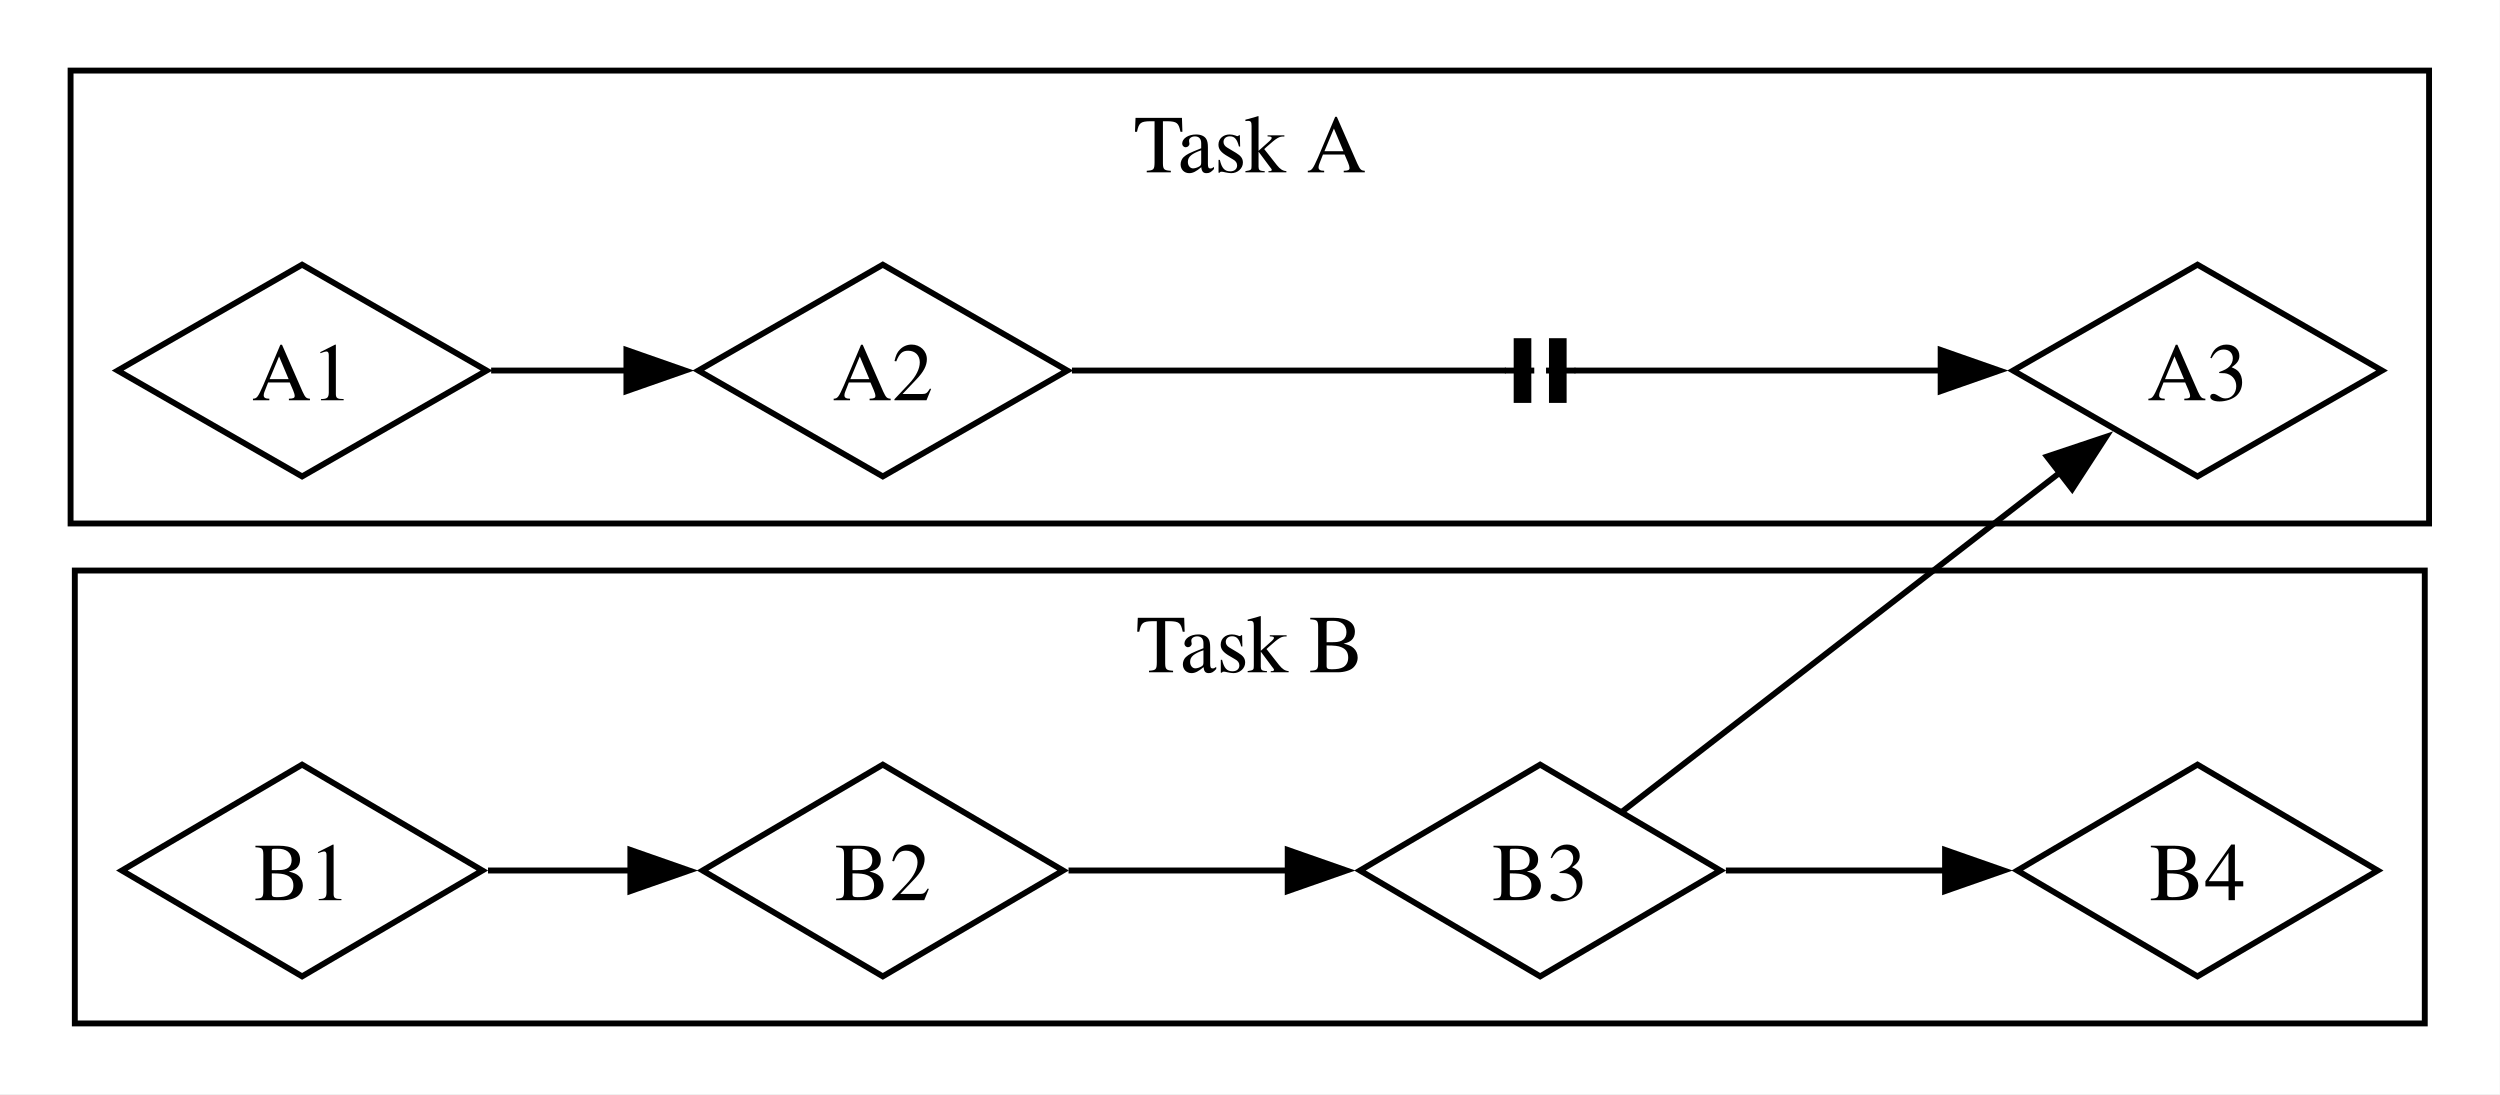
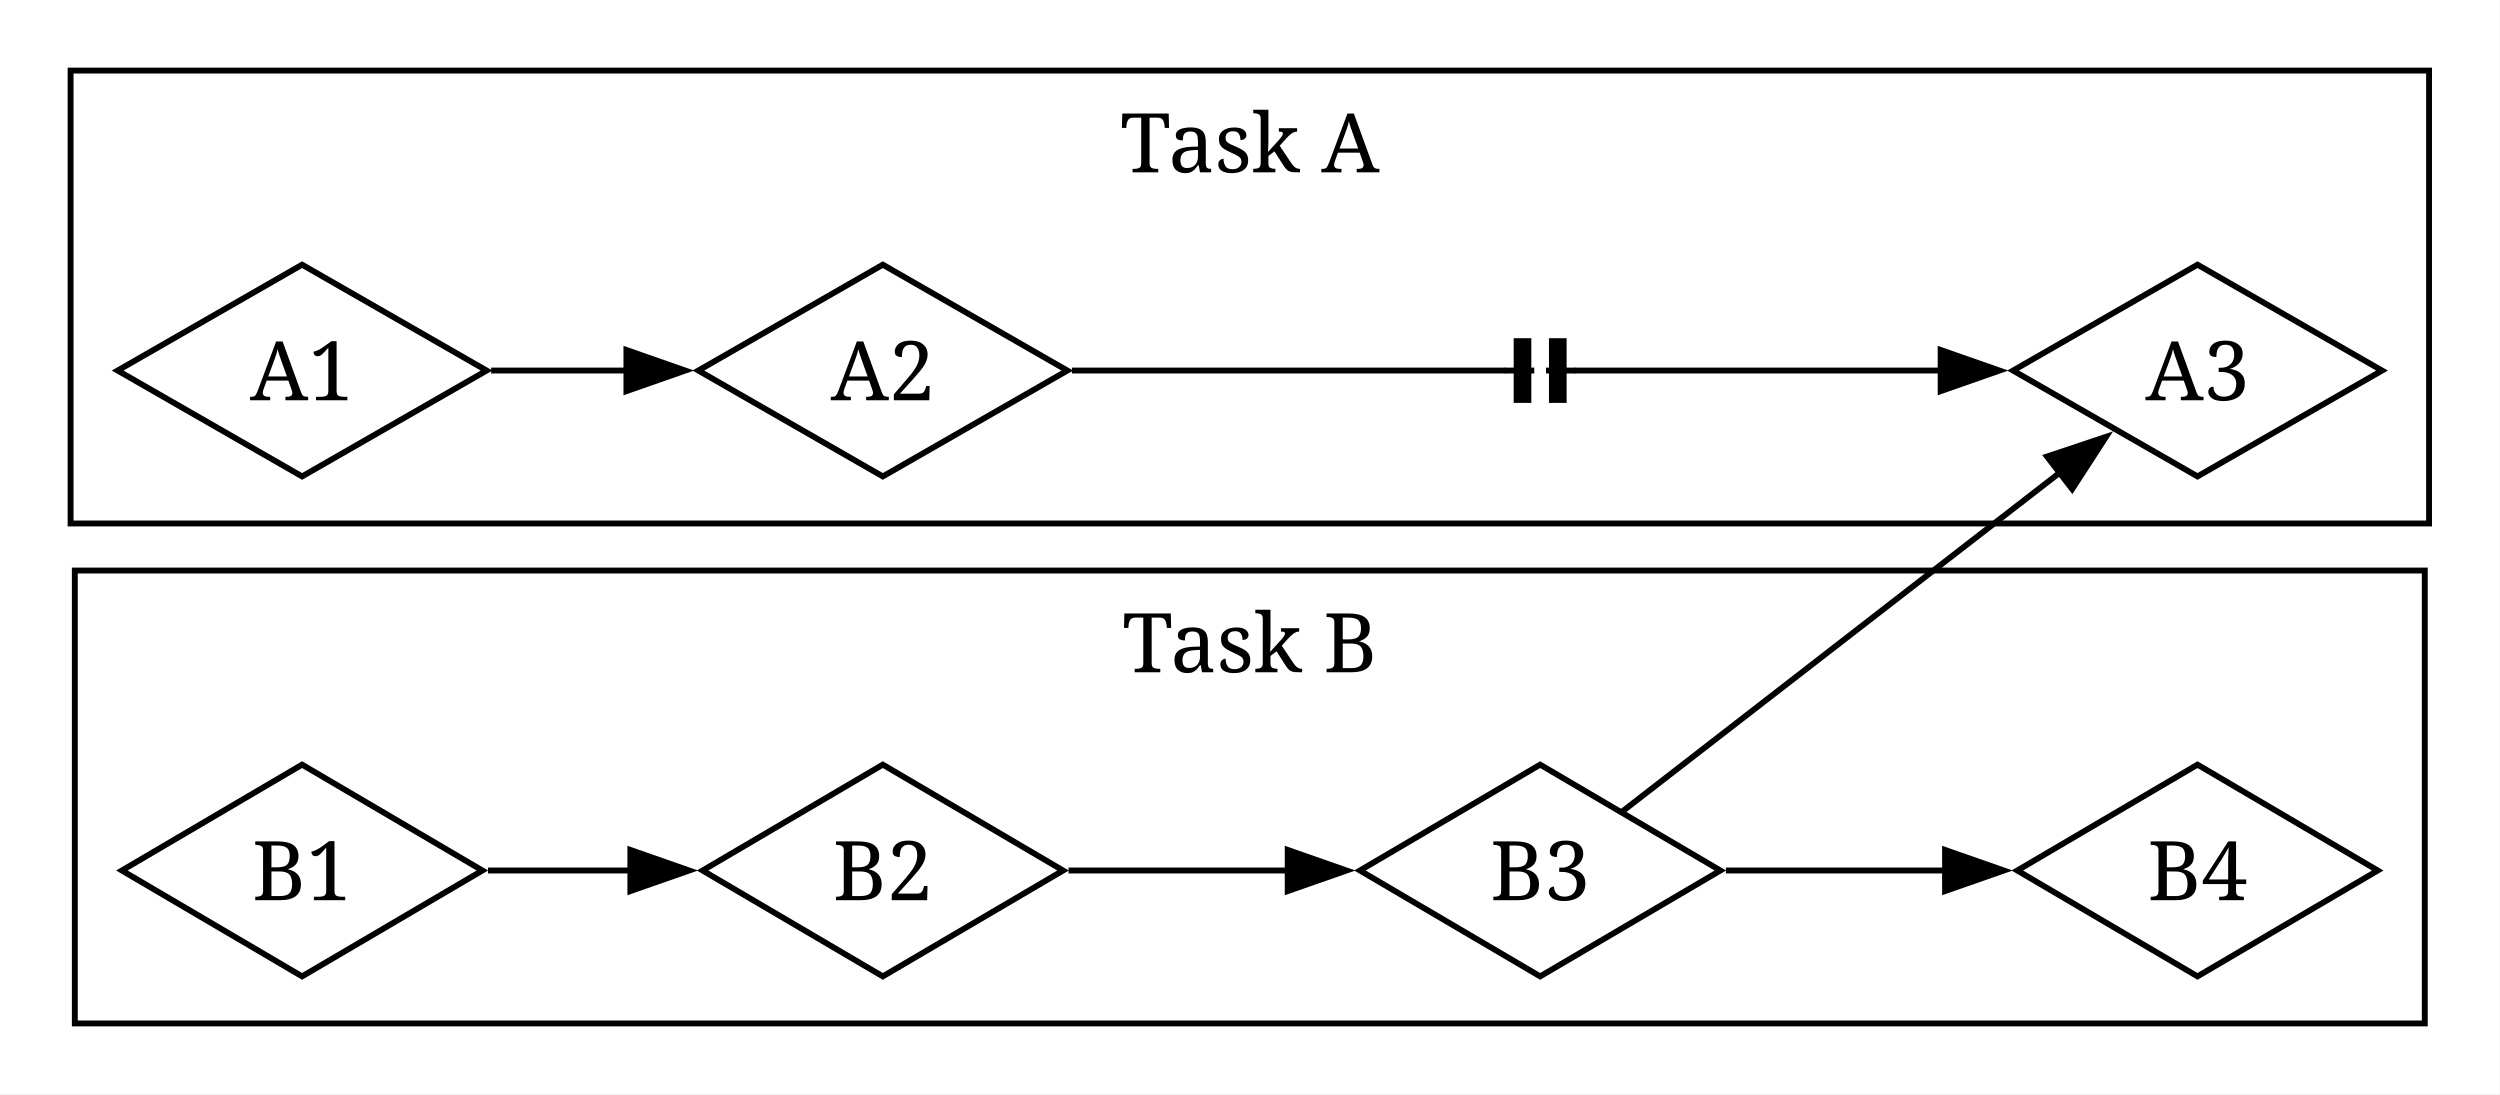
<svg xmlns="http://www.w3.org/2000/svg" viewBox="0.00 0.00 1771.00 775.00">
  <g id="graph0" class="graph" transform="scale(4.16667 4.16667) rotate(0) translate(4 182)">
    <polygon fill="white" stroke="none" points="-4,4 -4,-182 420.98,-182 420.98,4 -4,4" />
    <g id="clust1" class="cluster">
      <polygon fill="none" stroke="black" points="8,-93 8,-170 408.98,-170 408.98,-93 8,-93" />
-       <text text-anchor="middle" x="208.49" y="-152.7" font-family="Times,serif" font-size="14.00">Task A</text>
+       <text text-anchor="middle" x="208.49" y="-152.7" font-family="serif" font-size="14.00">Task A</text>
    </g>
    <g id="clust2" class="cluster">
      <polygon fill="none" stroke="black" points="8.72,-8 8.72,-85 408.25,-85 408.25,-8 8.72,-8" />
-       <text text-anchor="middle" x="208.49" y="-67.7" font-family="Times,serif" font-size="14.00">Task B</text>
+       <text text-anchor="middle" x="208.49" y="-67.7" font-family="serif" font-size="14.00">Task B</text>
    </g>
    <g id="node1" class="node">
      <polygon fill="none" stroke="black" points="47.36,-137 16,-119 47.36,-101 78.73,-119 47.36,-137" />
-       <text text-anchor="middle" x="47.36" y="-113.95" font-family="Times,serif" font-size="14.00">A1</text>
+       <text text-anchor="middle" x="47.36" y="-113.95" font-family="serif" font-size="14.00">A1</text>
    </g>
    <g id="node2" class="node">
      <polygon fill="none" stroke="black" points="146.09,-137 114.73,-119 146.09,-101 177.46,-119 146.09,-137" />
-       <text text-anchor="middle" x="146.09" y="-113.95" font-family="Times,serif" font-size="14.00">A2</text>
+       <text text-anchor="middle" x="146.09" y="-113.95" font-family="serif" font-size="14.00">A2</text>
    </g>
    <g id="edge1" class="edge">
      <path fill="none" stroke="black" d="M79.5,-119C86.84,-119 94.78,-119 102.52,-119" />
      <polygon fill="black" stroke="black" points="102.5,-122.5 112.5,-119 102.5,-115.5 102.5,-122.5" />
    </g>
    <g id="edge2" class="edge">
      <path fill="none" stroke="black" d="M178.25,-119C204.37,-119 239.35,-119 252.02,-119" />
      <polygon fill="black" stroke="black" points="255.85,-114 255.85,-124 253.85,-124 253.85,-114 255.85,-114" />
      <polyline fill="none" stroke="black" points="256.85,-119 251.85,-119" />
    </g>
    <g id="node4" class="node">
      <polygon fill="none" stroke="black" points="369.61,-137 338.25,-119 369.61,-101 400.98,-119 369.61,-137" />
-       <text text-anchor="middle" x="369.61" y="-113.95" font-family="Times,serif" font-size="14.00">A3</text>
+       <text text-anchor="middle" x="369.61" y="-113.95" font-family="serif" font-size="14.00">A3</text>
    </g>
    <g id="edge3" class="edge">
      <path fill="none" stroke="black" d="M263.69,-119C274.58,-119 301.94,-119 326,-119" />
      <polygon fill="black" stroke="black" points="259.85,-124 259.85,-114 261.85,-114 261.85,-124 259.85,-124" />
      <polyline fill="none" stroke="black" points="258.85,-119 263.85,-119" />
      <polygon fill="black" stroke="black" points="325.94,-122.5 335.94,-119 325.94,-115.5 325.94,-122.5" />
    </g>
    <g id="node5" class="node">
      <polygon fill="none" stroke="black" points="47.36,-52 16.72,-34 47.36,-16 78.01,-34 47.36,-52" />
-       <text text-anchor="middle" x="47.36" y="-28.95" font-family="Times,serif" font-size="14.00">B1</text>
+       <text text-anchor="middle" x="47.36" y="-28.95" font-family="serif" font-size="14.00">B1</text>
    </g>
    <g id="node6" class="node">
      <polygon fill="none" stroke="black" points="146.09,-52 115.45,-34 146.09,-16 176.74,-34 146.09,-52" />
-       <text text-anchor="middle" x="146.09" y="-28.95" font-family="Times,serif" font-size="14.00">B2</text>
+       <text text-anchor="middle" x="146.09" y="-28.95" font-family="serif" font-size="14.00">B2</text>
    </g>
    <g id="edge4" class="edge">
      <path fill="none" stroke="black" d="M78.97,-34C86.72,-34 95.18,-34 103.37,-34" />
      <polygon fill="black" stroke="black" points="103.17,-37.5 113.17,-34 103.17,-30.5 103.17,-37.5" />
    </g>
    <g id="node7" class="node">
      <polygon fill="none" stroke="black" points="257.85,-52 227.21,-34 257.85,-16 288.49,-34 257.85,-52" />
-       <text text-anchor="middle" x="257.85" y="-28.95" font-family="Times,serif" font-size="14.00">B3</text>
+       <text text-anchor="middle" x="257.85" y="-28.95" font-family="serif" font-size="14.00">B3</text>
    </g>
    <g id="edge5" class="edge">
      <path fill="none" stroke="black" d="M177.67,-34C189.21,-34 202.54,-34 214.93,-34" />
      <polygon fill="black" stroke="black" points="214.93,-37.5 224.93,-34 214.93,-30.5 214.93,-37.5" />
    </g>
    <g id="edge7" class="edge">
      <path fill="none" stroke="black" d="M271.87,-44.08C290.26,-58.32 324.07,-84.51 346.45,-101.84" />
      <polygon fill="black" stroke="black" points="344.02,-104.38 354.07,-107.74 348.3,-98.85 344.02,-104.38" />
    </g>
    <g id="node8" class="node">
      <polygon fill="none" stroke="black" points="369.61,-52 338.97,-34 369.61,-16 400.25,-34 369.61,-52" />
-       <text text-anchor="middle" x="369.61" y="-28.95" font-family="Times,serif" font-size="14.00">B4</text>
+       <text text-anchor="middle" x="369.61" y="-28.95" font-family="serif" font-size="14.00">B4</text>
    </g>
    <g id="edge6" class="edge">
      <path fill="none" stroke="black" d="M289.43,-34C300.96,-34 314.3,-34 326.69,-34" />
      <polygon fill="black" stroke="black" points="326.69,-37.5 336.69,-34 326.69,-30.5 326.69,-37.5" />
    </g>
  </g>
</svg>
